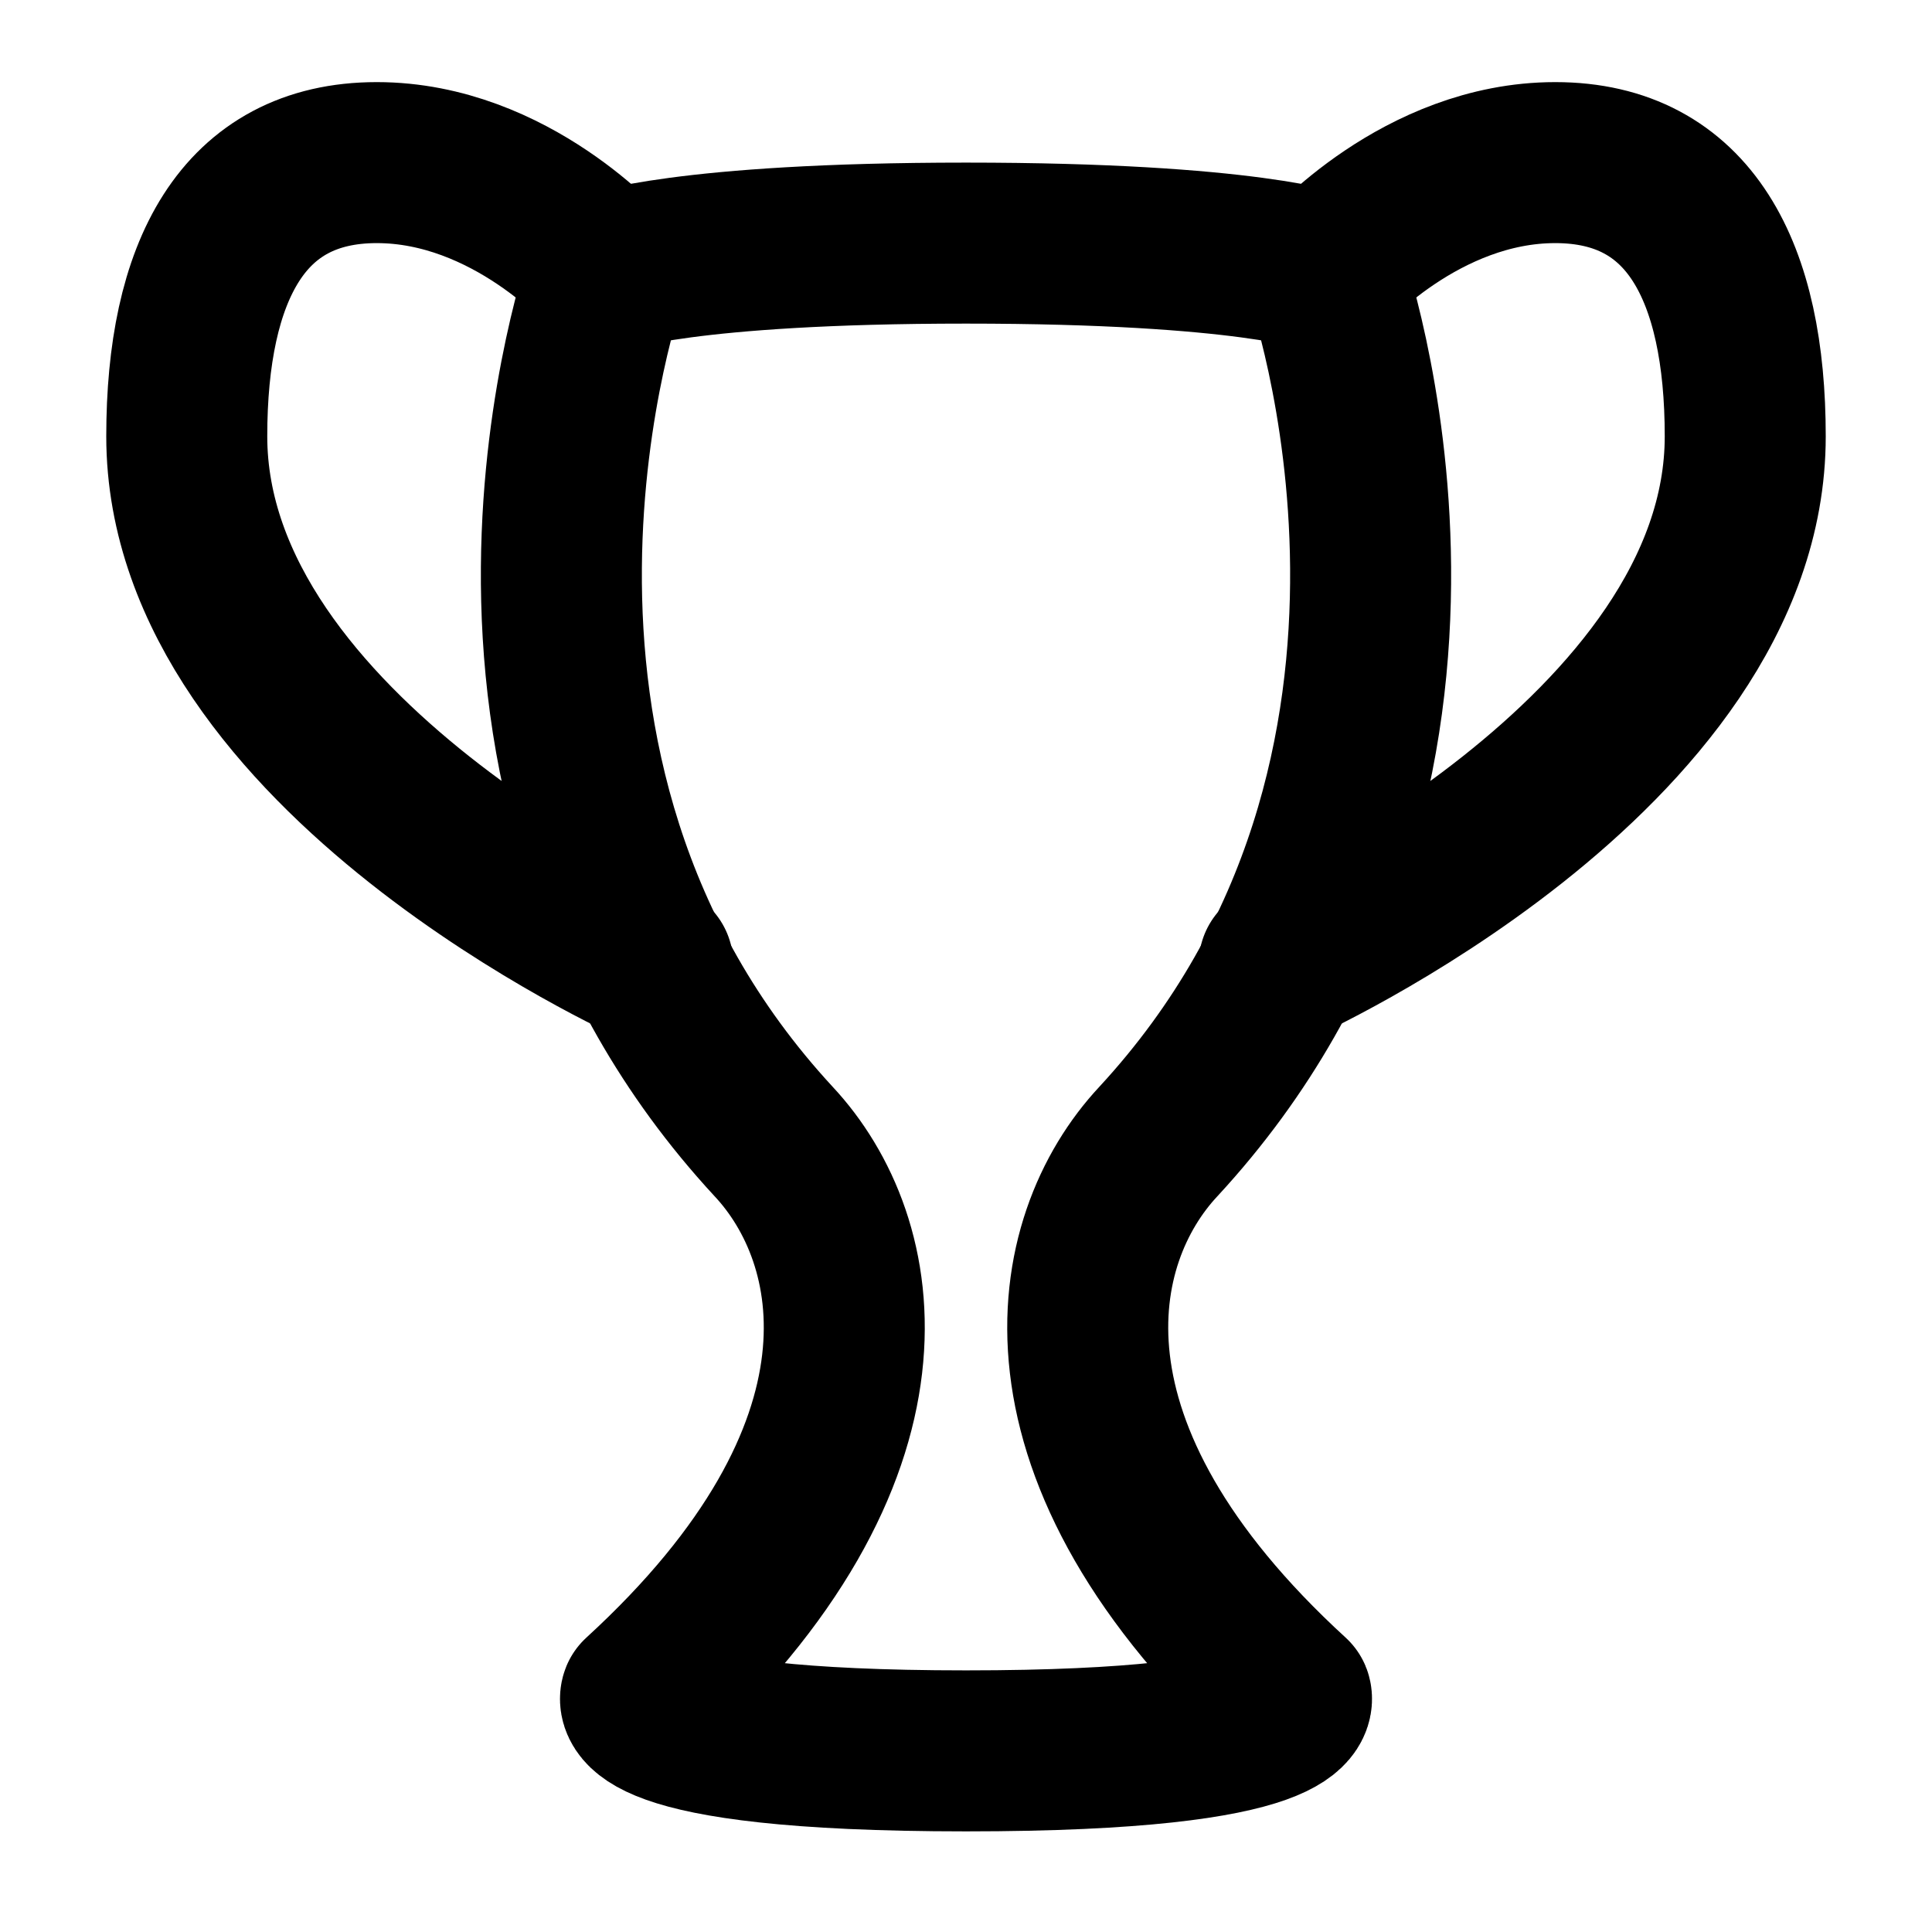
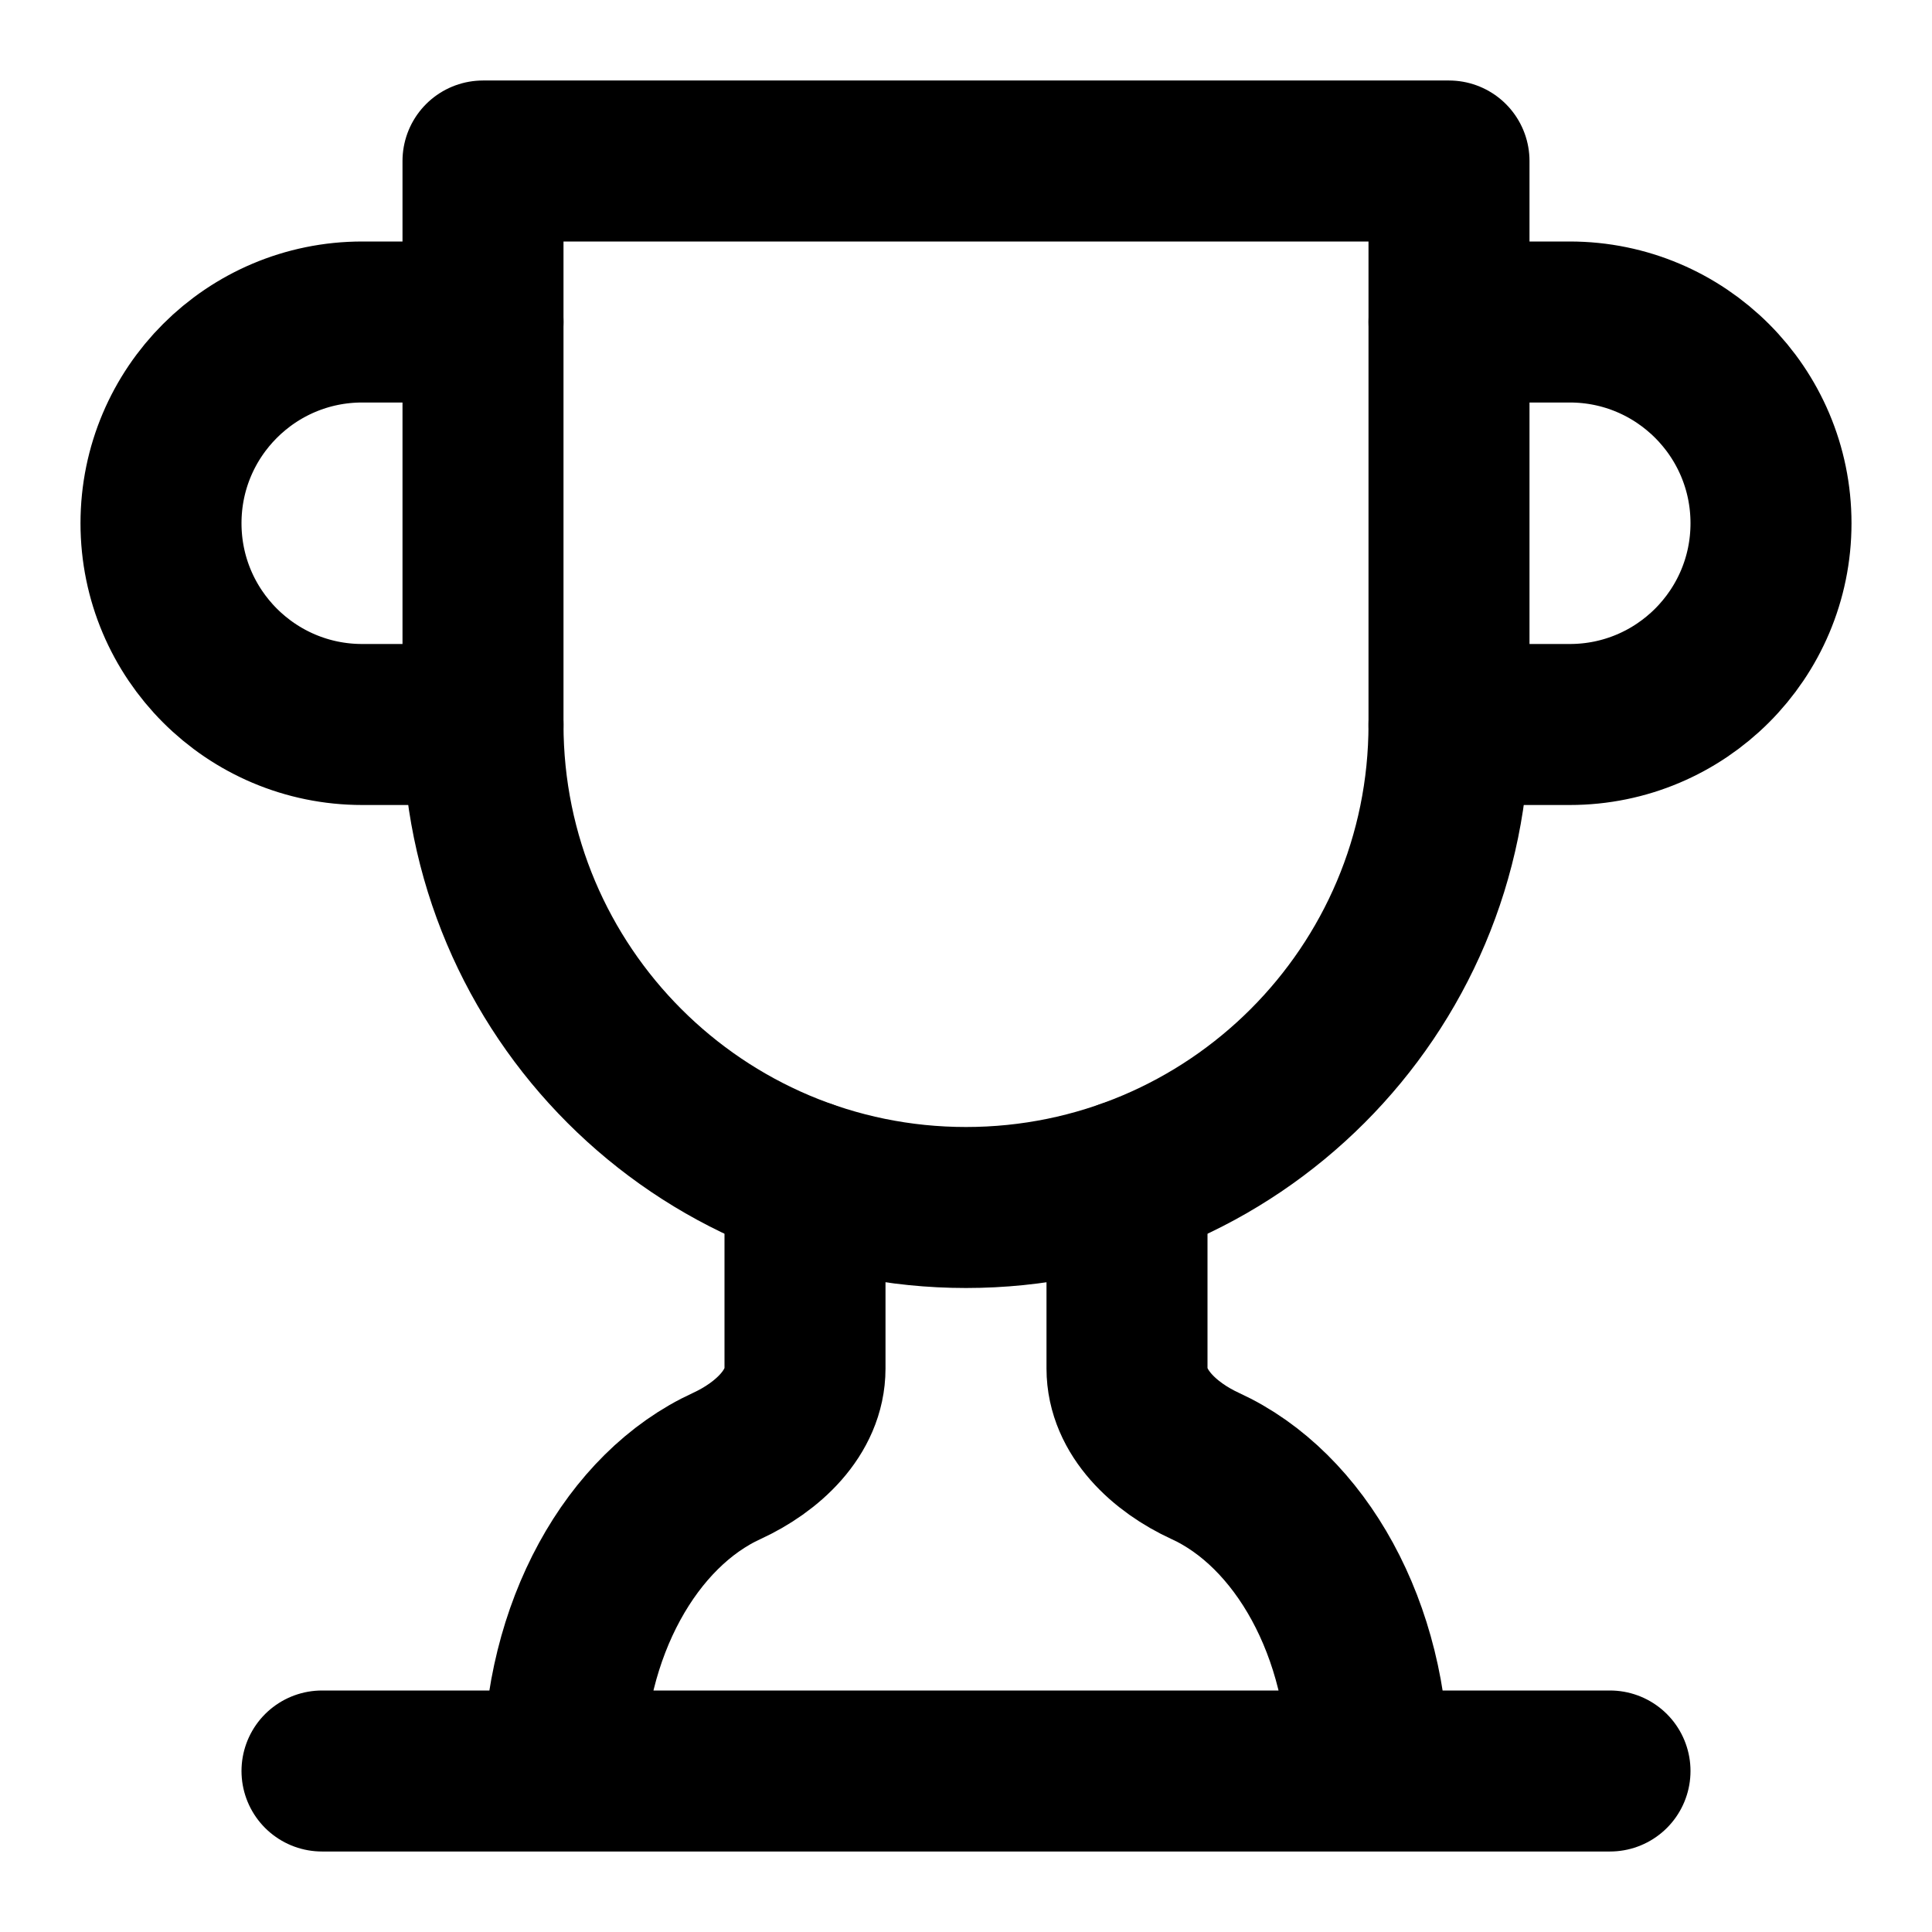
<svg xmlns="http://www.w3.org/2000/svg" width="24" height="24" viewBox="0 0 24 24" fill="none" stroke="currentColor" stroke-linecap="round" stroke-linejoin="round" stroke-width="2">
-   <path d="M7.54 3.38S6.35 2.02 4.68 2.02s-2.36 1.36-2.36 3.4c0 3.96 5.79 6.56 5.79 6.56m8.35-8.6s1.19-1.36 2.86-1.36 2.36 1.36 2.36 3.4c0 3.96-5.79 6.56-5.79 6.56" />
-   <path d="M12 3.02c3.52 0 4.46.36 4.46.36s2.2 6.18-2.07 10.8c-1.14 1.22-1.68 3.85 1.65 6.9 0 0 .28.67-4.04.67h0c-4.32 0-4.04-.67-4.04-.67 3.33-3.05 2.79-5.68 1.65-6.9-4.27-4.62-2.07-10.8-2.07-10.8s.94-.36 4.46-.36h0Z" />
+   <path d="M6 9H4.5a2.5 2.5 0 0 1 0-5H6m12 5h1.5a2.5 2.5 0 0 0 0-5H18M4 22h16m-10-7.34V17c0 .55-.47.98-.97 1.21C7.85 18.75 7 20.24 7 22m7-7.34V17c0 .55.47.98.97 1.21C16.15 18.75 17 20.24 17 22" />
+   <path d="M18 2H6v7a6 6 0 0 0 12 0V2Z" />
</svg>
